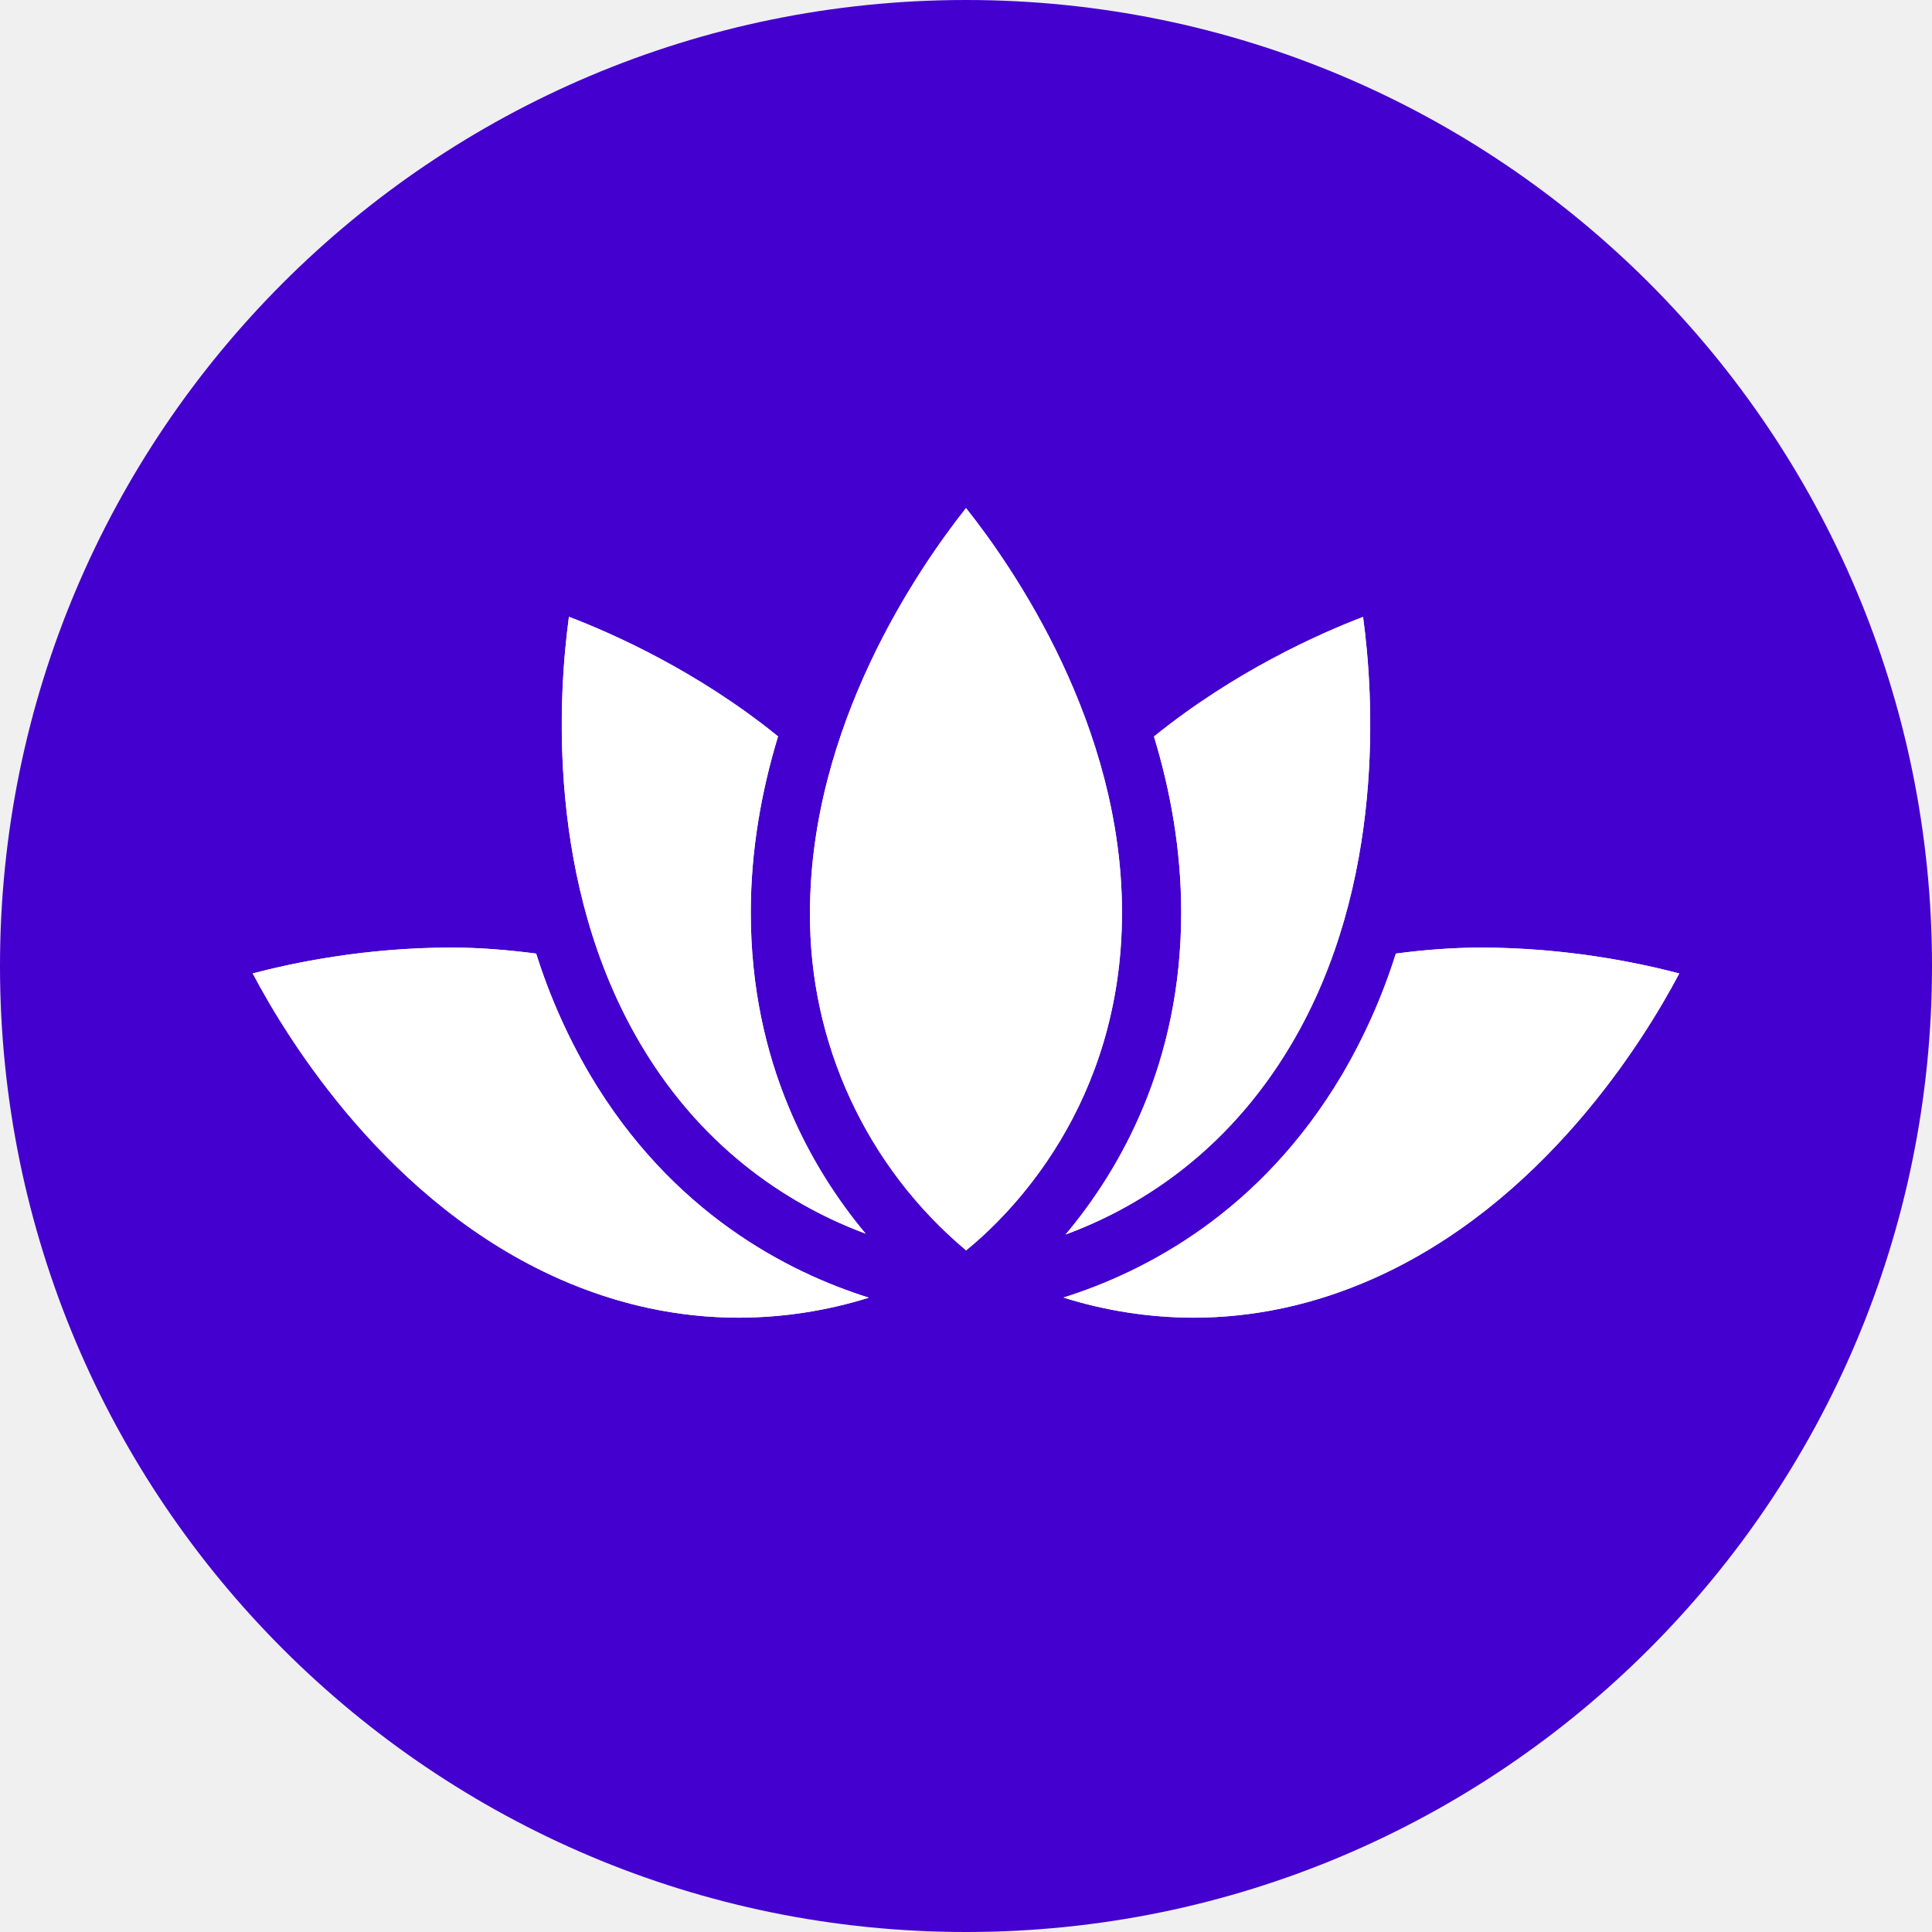
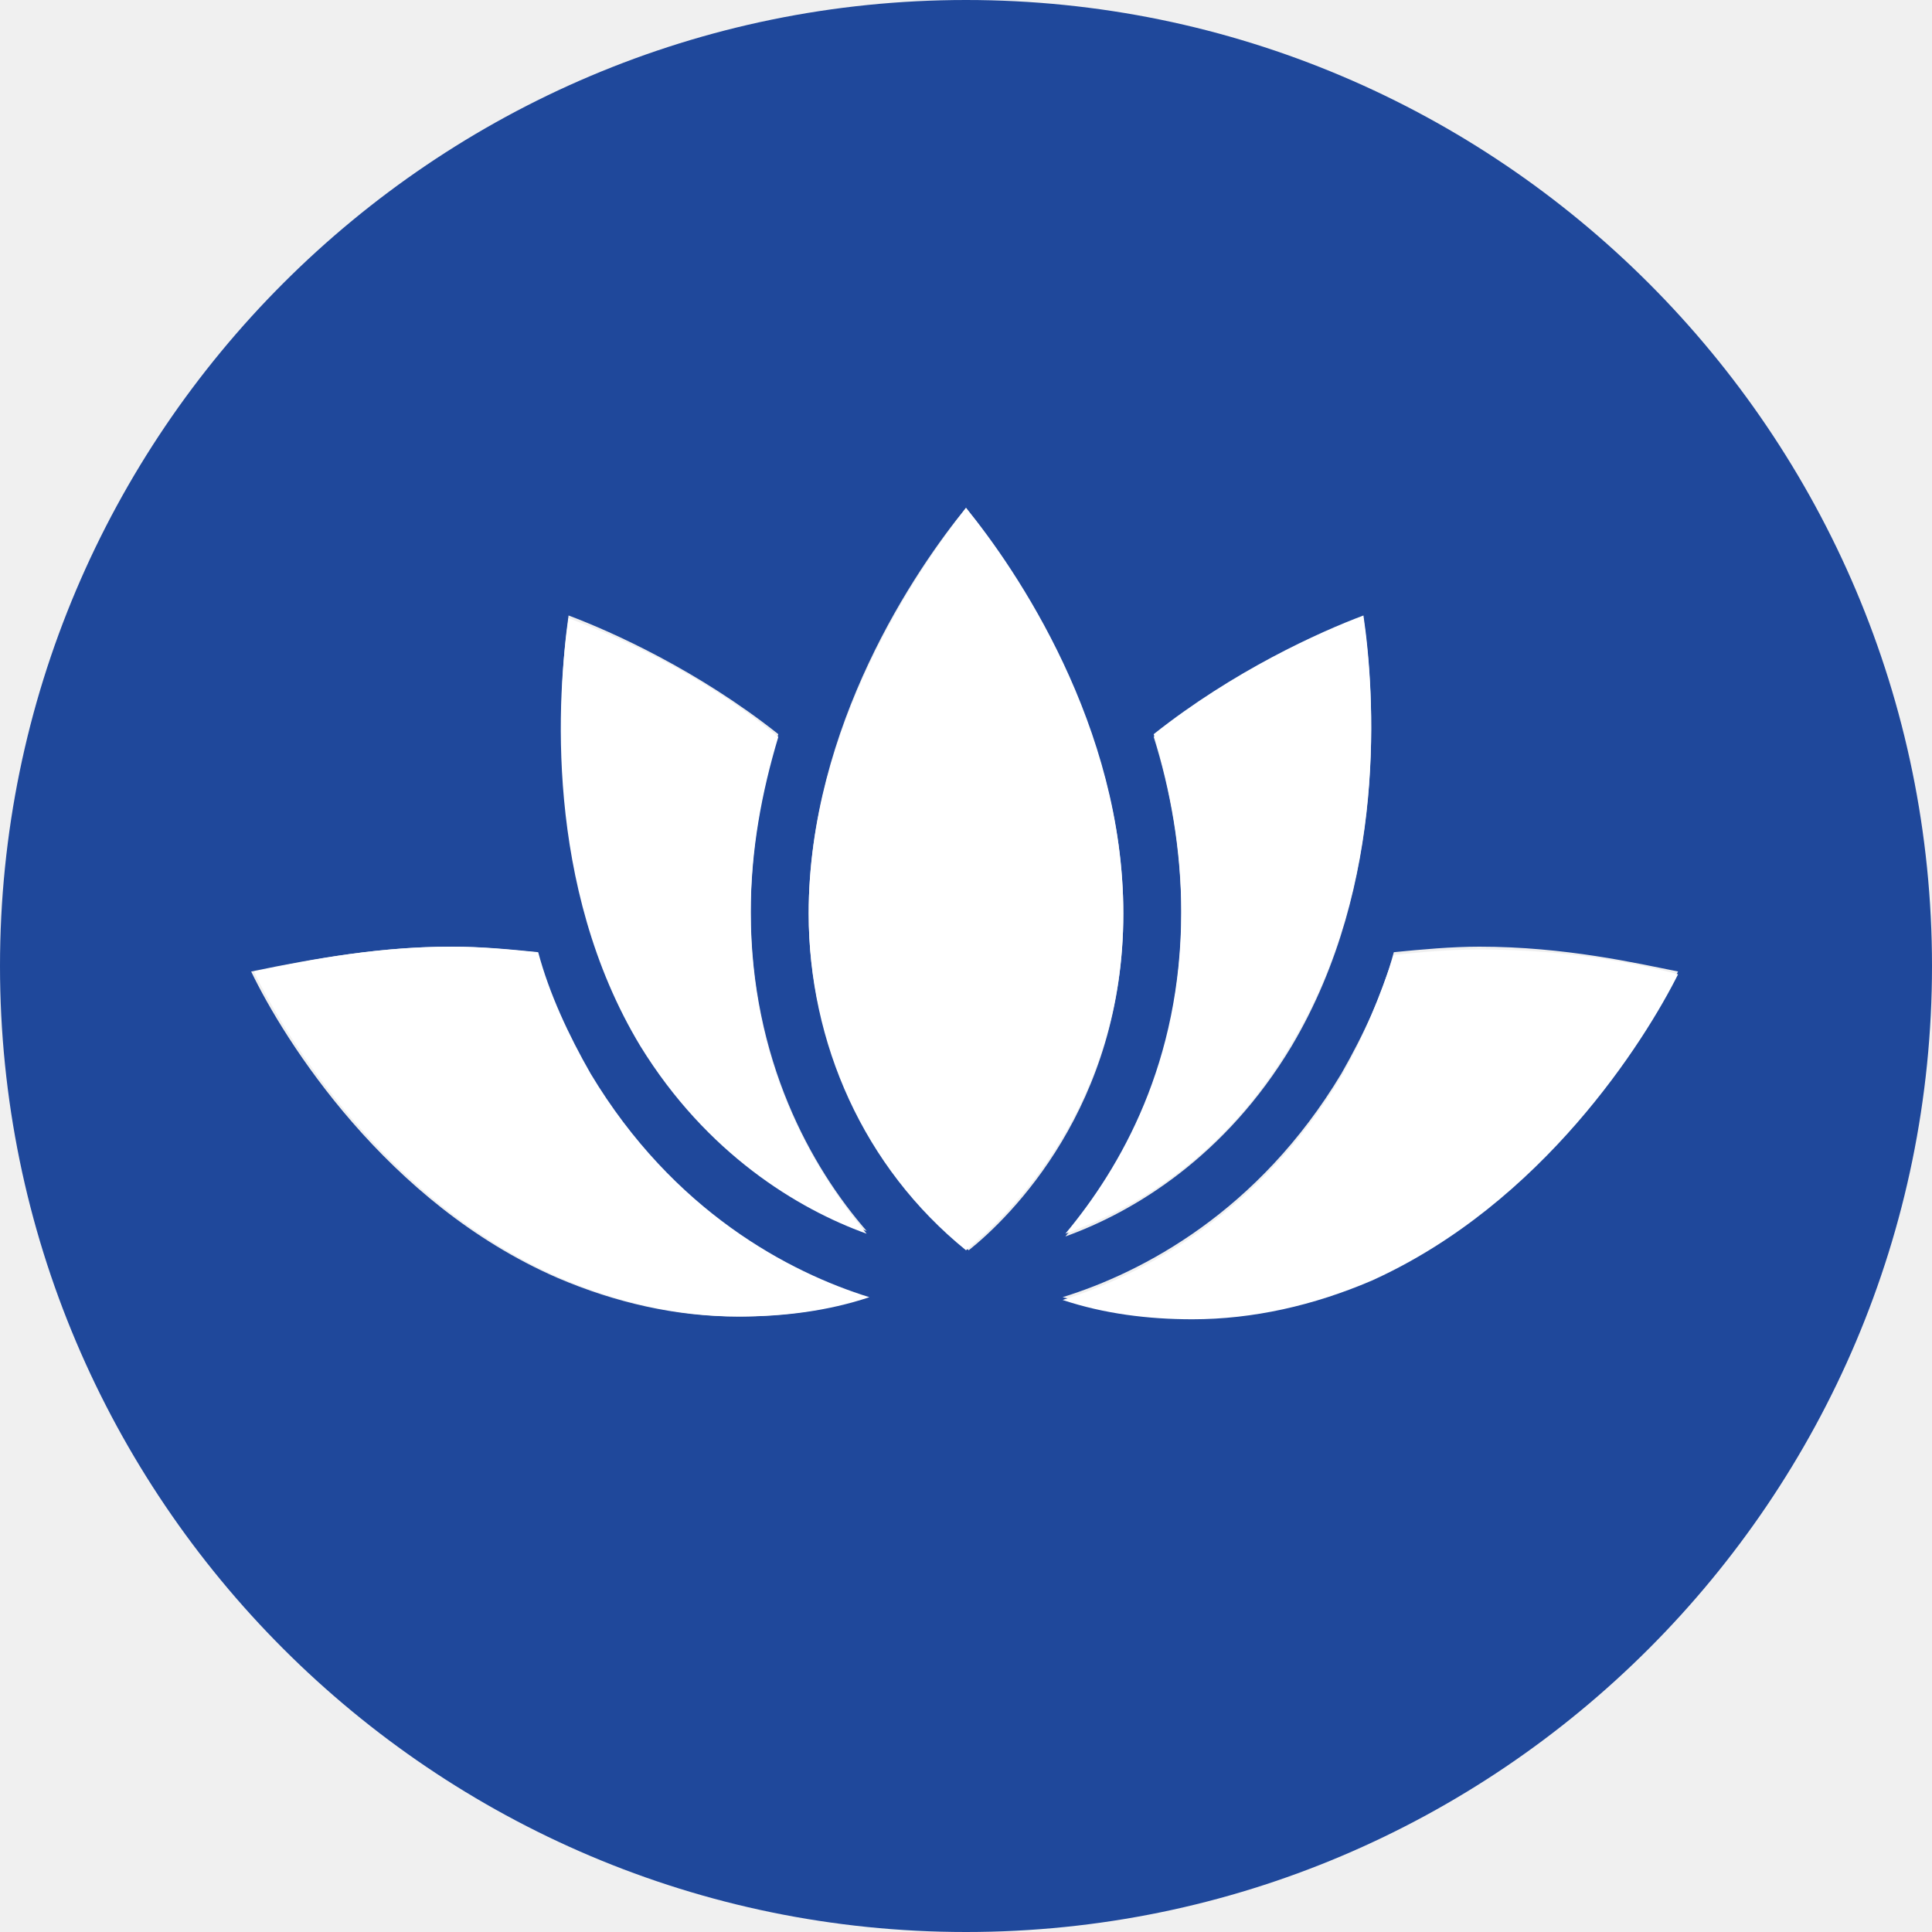
- <svg xmlns="http://www.w3.org/2000/svg" width="70" height="70">
-   <path fill="#4400CF" d="M35 0C15.67 0 0 15.67 0 35s15.67 35 35 35 35-15.67 35-35S54.33 0 35 0zm8.233 47.741a15.82 15.82 0 0 1-4.703-.729c2.944-.926 7.135-3.073 10.099-8.079a21.185 21.185 0 0 0 1.945-4.384 23.99 23.99 0 0 1 3.087-.218c3.094 0 5.74.559 7.182.938-1.288 2.438-4.925 8.345-11.137 11.078-2.098.925-4.275 1.394-6.473 1.394zM16.339 34.332c1.065 0 2.087.089 3.087.218a21.338 21.338 0 0 0 1.945 4.383c2.966 5.011 7.162 7.158 10.107 8.084a15.85 15.85 0 0 1-4.712.725c-2.197 0-4.375-.469-6.473-1.393-6.213-2.733-9.85-8.642-11.138-11.08a28.837 28.837 0 0 1 7.184-.937zm4.275-11.984c1.607.614 4.664 1.973 7.576 4.333-.595 1.957-.988 4.102-.988 6.384 0 5.435 2.192 9.276 4.162 11.634-2.509-.938-5.786-2.869-8.147-6.858C19.759 32 20.24 25.082 20.614 22.348zm8.734 10.716c0-6.786 3.939-12.493 5.653-14.655 1.715 2.157 5.651 7.851 5.651 14.655 0 6.982-4.082 10.968-5.648 12.239a15.83 15.83 0 0 1-5.656-12.239zm12.463-6.379c2.911-2.354 5.967-3.718 7.575-4.333.374 2.733.855 9.65-2.603 15.489-2.389 4.034-5.67 5.963-8.174 6.887 1.976-2.353 4.188-6.205 4.188-11.663.001-2.28-.393-4.424-.986-6.38z" />
-   <path fill="#FFF" d="M60.843 35.271a28.91 28.91 0 0 0-7.182-.938c-1.064 0-2.086.089-3.087.218a21.291 21.291 0 0 1-1.945 4.384c-2.964 5.006-7.154 7.153-10.099 8.079a15.82 15.82 0 0 0 4.703.729c2.197 0 4.375-.469 6.473-1.393 6.212-2.735 9.849-8.641 11.137-11.079z" />
-   <path fill="#FFF" d="M46.783 37.841c3.458-5.839 2.977-12.756 2.603-15.489-1.608.615-4.664 1.979-7.575 4.333.594 1.956.987 4.101.987 6.38 0 5.458-2.213 9.311-4.188 11.663 2.503-.924 5.785-2.853 8.173-6.887zm-26.489 8.508c2.098.924 4.275 1.393 6.473 1.393a15.85 15.85 0 0 0 4.712-.725c-2.945-.926-7.142-3.073-10.107-8.084a21.23 21.23 0 0 1-1.945-4.383c-1-.129-2.021-.218-3.087-.218-3.105 0-5.745.557-7.183.937 1.287 2.438 4.924 8.346 11.137 11.08z" />
-   <path fill="#FFF" d="M31.364 44.698c-1.97-2.357-4.162-6.199-4.162-11.634 0-2.282.394-4.427.988-6.384-2.912-2.36-5.969-3.719-7.576-4.333-.374 2.735-.855 9.653 2.603 15.493 2.361 3.989 5.638 5.921 8.147 6.858z" />
-   <path fill="#FFF" d="M40.652 33.064c0-6.805-3.937-12.498-5.651-14.655-1.714 2.162-5.653 7.869-5.653 14.655a15.83 15.83 0 0 0 5.656 12.239c1.566-1.271 5.648-5.256 5.648-12.239z" />
+ <svg xmlns="http://www.w3.org/2000/svg" version="1.1" id="Warstwa_1" x="0px" y="0px" viewBox="0 0 70 70" style="enable-background:new 0 0 70 70;" xml:space="preserve">
+   <style type="text/css">
+ 	.st0{fill:#1F489B;}
+ 	.st1{fill:#FFFFFF;}
+ </style>
+   <path class="st0" d="M35,0C15.7,0,0,15.7,0,35s15.7,35,35,35s35-15.7,35-35S54.3,0,35,0z M43.2,47.7c-1.6,0-3.2-0.3-4.7-0.7  c2.9-0.9,7.1-3.1,10.1-8.1c0.8-1.4,1.5-2.9,1.9-4.4c1-0.1,2.1-0.2,3.1-0.2c3.1,0,5.7,0.6,7.2,0.9c-1.3,2.4-4.9,8.3-11.1,11.1  C47.6,47.3,45.4,47.7,43.2,47.7z M16.3,34.3c1.1,0,2.1,0.1,3.1,0.2c0.5,1.5,1.1,3,1.9,4.4c3,5,7.2,7.2,10.1,8.1  c-1.5,0.5-3.1,0.7-4.7,0.7c-2.2,0-4.4-0.5-6.5-1.4c-6.2-2.7-9.9-8.6-11.1-11.1C11.5,34.7,13.9,34.3,16.3,34.3z M20.6,22.3  c1.6,0.6,4.7,2,7.6,4.3c-0.6,2-1,4.1-1,6.4c0,5.4,2.2,9.3,4.2,11.6c-2.5-0.9-5.8-2.9-8.1-6.9C19.8,32,20.2,25.1,20.6,22.3z   M29.3,33.1c0-6.8,3.9-12.5,5.7-14.7c1.7,2.2,5.7,7.9,5.7,14.7c0,7-4.1,11-5.6,12.2C31.4,42.3,29.3,37.8,29.3,33.1z M41.8,26.7  c2.9-2.4,6-3.7,7.6-4.3c0.4,2.7,0.9,9.6-2.6,15.5c-2.4,4-5.7,6-8.2,6.9c2-2.4,4.2-6.2,4.2-11.7C42.8,30.8,42.4,28.6,41.8,26.7z" />
+   <path class="st1" d="M60.8,35.3c-2.3-0.6-4.8-0.9-7.2-0.9c-1.1,0-2.1,0.1-3.1,0.2c-0.5,1.5-1.1,3-1.9,4.4c-3,5-7.2,7.2-10.1,8.1  c1.5,0.5,3.1,0.7,4.7,0.7c2.2,0,4.4-0.5,6.5-1.4C55.9,43.6,59.6,37.7,60.8,35.3z" />
+   <path class="st1" d="M46.8,37.8c3.5-5.8,3-12.8,2.6-15.5c-1.6,0.6-4.7,2-7.6,4.3c0.6,2,1,4.1,1,6.4c0,5.5-2.2,9.3-4.2,11.7  C41.1,43.8,44.4,41.9,46.8,37.8z M20.3,46.3c2.1,0.9,4.3,1.4,6.5,1.4c1.6,0,3.2-0.2,4.7-0.7c-2.9-0.9-7.1-3.1-10.1-8.1  c-0.8-1.4-1.5-2.9-1.9-4.4c-1-0.1-2-0.2-3.1-0.2c-3.1,0-5.7,0.6-7.2,0.9C10.4,37.7,14.1,43.6,20.3,46.3z" />
+   <path class="st1" d="M31.4,44.7c-2-2.4-4.2-6.2-4.2-11.6c0-2.3,0.4-4.4,1-6.4c-2.9-2.4-6-3.7-7.6-4.3c-0.4,2.7-0.9,9.7,2.6,15.5  C25.6,41.8,28.9,43.8,31.4,44.7z" />
+   <path class="st1" d="M40.7,33.1c0-6.8-3.9-12.5-5.7-14.7c-1.7,2.2-5.7,7.9-5.7,14.7c0,4.7,2,9.2,5.7,12.2C36.6,44,40.7,40,40.7,33.1  z" />
</svg>
